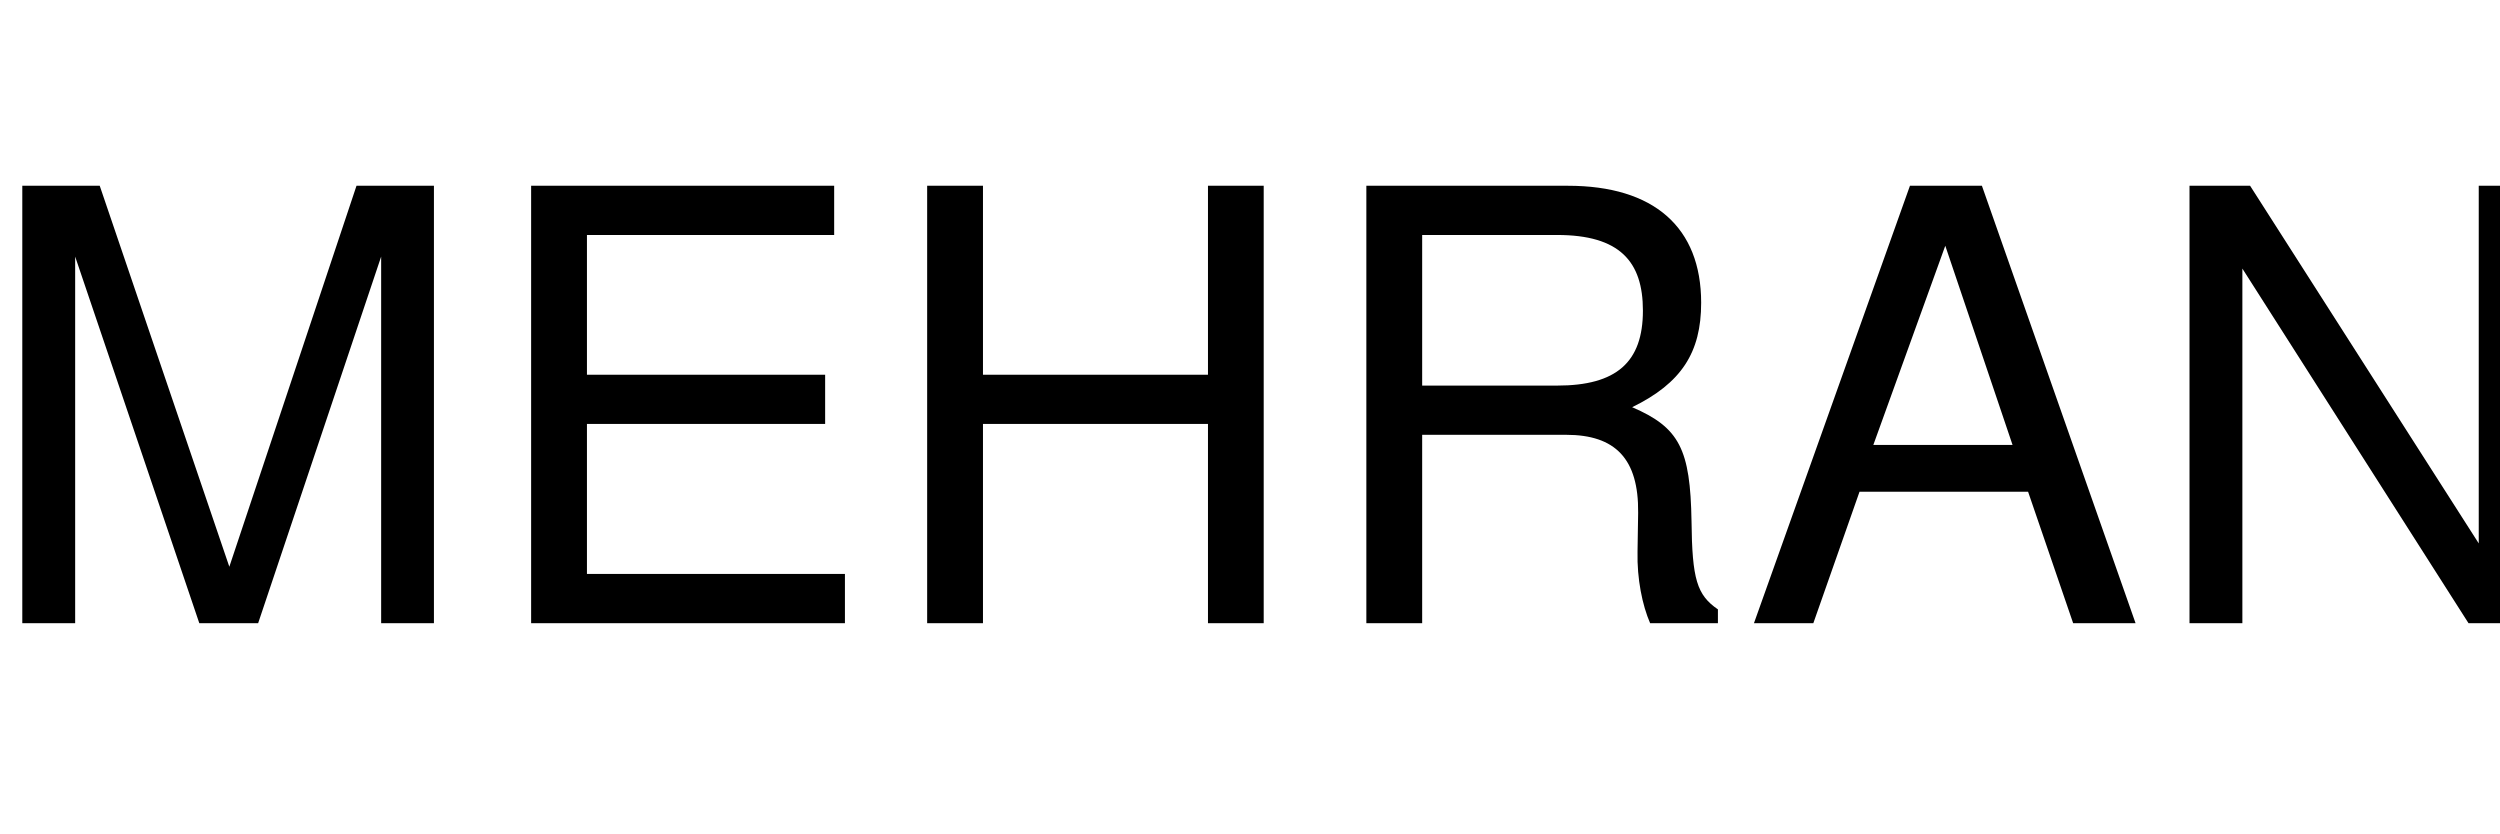
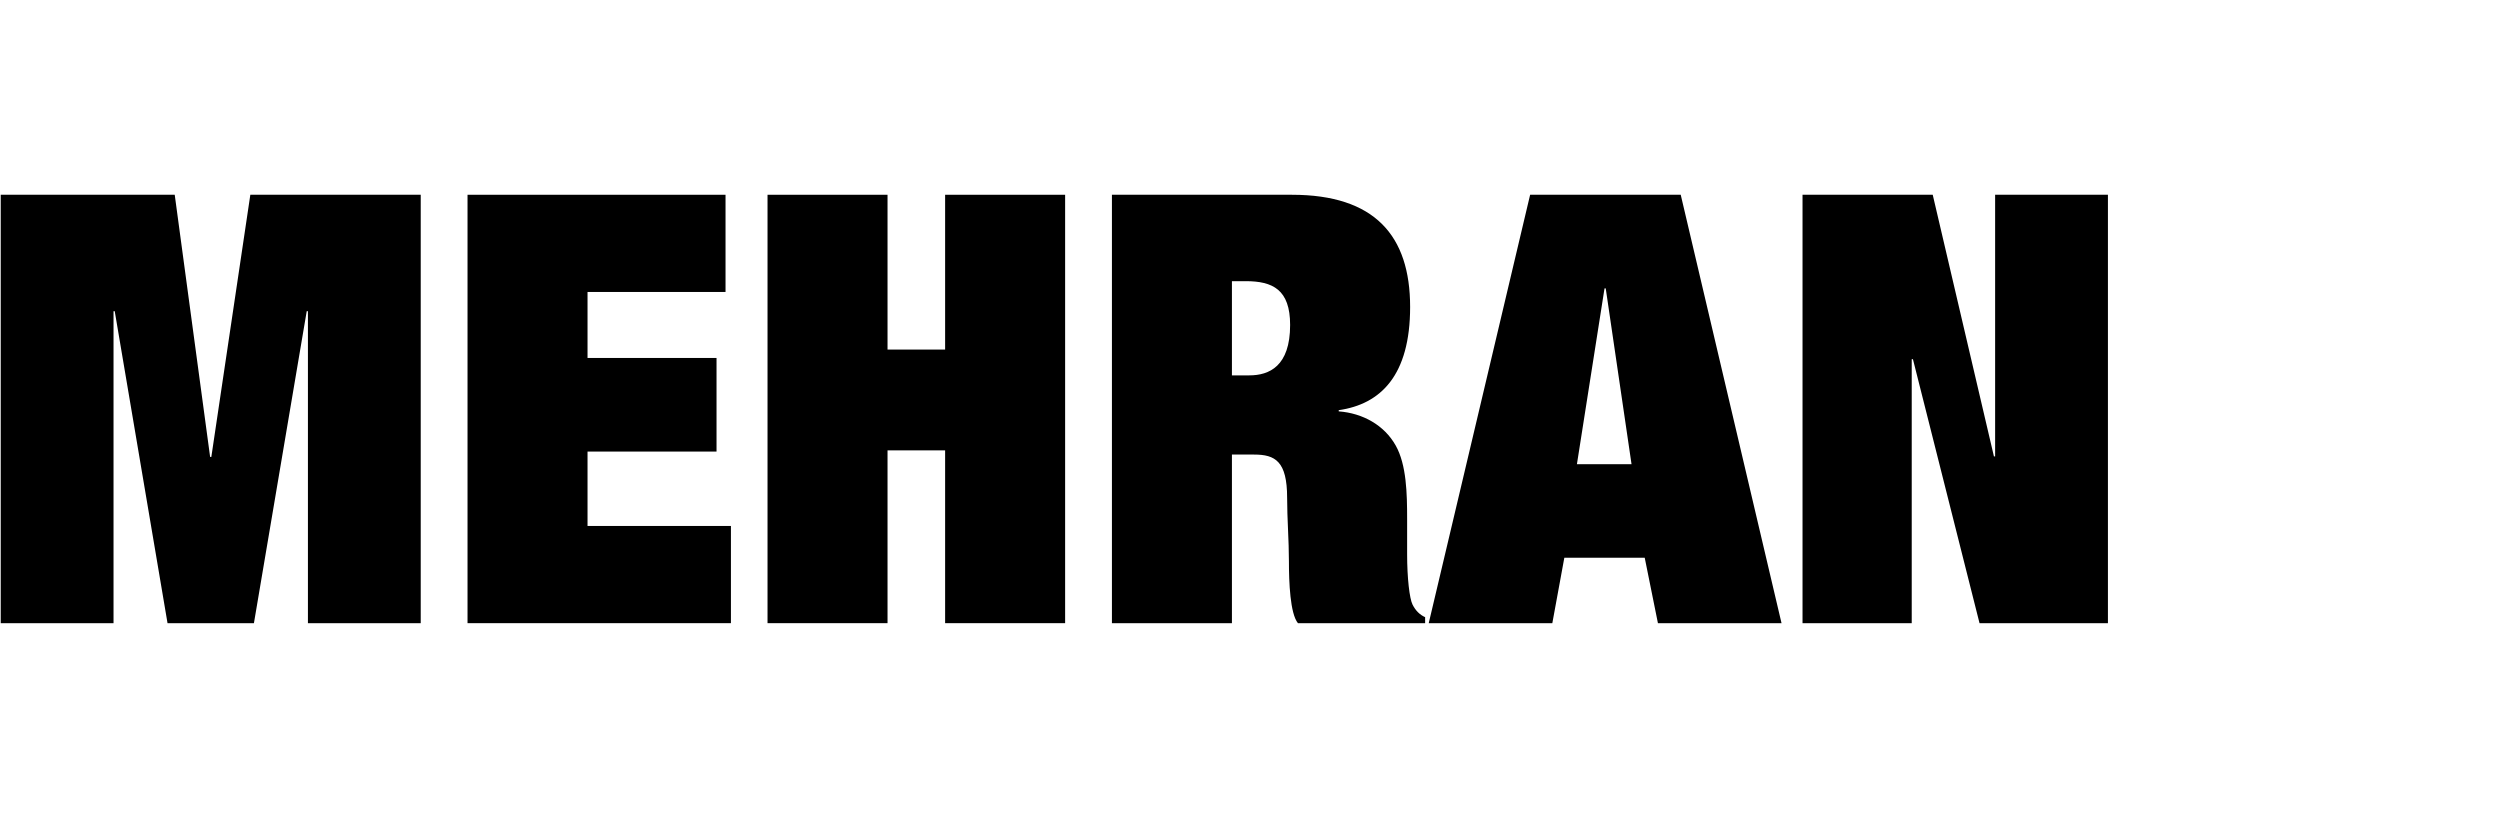
<svg xmlns="http://www.w3.org/2000/svg" width="100%" height="100%" viewBox="0 0 450 150" version="1.1" xml:space="preserve" style="fill-rule:evenodd;clip-rule:evenodd;stroke-linejoin:round;stroke-miterlimit:1.414;">
  <g transform="matrix(1,0,0,1,-54.0842,60.9099)">
-     <text x="50.003px" y="51.26px" style="font-family:'HelveticaNeue-ExtBlackCond', 'Helvetica Neue';font-weight:500;font-size:108px;">MEHRAN</text>
+     <path d="M54.215,51.26L74.519,51.26L74.519,-4.9L74.735,-4.9L84.239,51.26L99.791,51.26L109.295,-4.9L109.511,-4.9L109.511,51.26L129.815,51.26L129.815,-25.852L99.143,-25.852L92.123,21.344L91.907,21.344L85.535,-25.852L54.215,-25.852L54.215,51.26Z" style="fill-rule:nonzero;" />
+     <path d="M138.239,51.26L185.651,51.26L185.651,33.764L159.839,33.764L159.839,20.372L183.059,20.372L183.059,3.524L159.839,3.524L159.839,-8.356L184.679,-8.356L184.679,-25.852L138.239,-25.852L138.239,51.26Z" style="fill-rule:nonzero;" />
+     <path d="M224.207,2.012L213.839,2.012L213.839,-25.852L192.239,-25.852L192.239,51.26L213.839,51.26L213.839,20.156L224.207,20.156L224.207,51.26L245.807,51.26L245.807,-25.852L224.207,-25.852L224.207,2.012Z" style="fill-rule:nonzero;" />
+     <path d="M275.831,-10.3L278.315,-10.3C283.175,-10.3 286.307,-8.788 286.307,-2.416C286.307,5.036 282.527,6.656 278.963,6.656L275.831,6.656L275.831,-10.3ZM254.231,51.26L275.831,51.26L275.831,20.912L279.827,20.912C283.607,20.912 285.767,22.1 285.767,28.688C285.767,32.468 286.091,36.356 286.091,40.136C286.091,43.916 286.307,49.532 287.711,51.26L310.607,51.26L310.607,50.18C309.635,49.748 308.879,48.992 308.339,47.912C307.799,46.832 307.367,43.16 307.367,38.84L307.367,32.468C307.367,27.932 307.259,22.748 305.315,19.292C303.263,15.62 299.375,13.46 295.055,13.136L295.055,12.92C302.615,11.84 307.907,6.656 307.907,-5.656C307.907,-18.508 301.535,-25.852 286.631,-25.852L254.231,-25.852L254.231,51.26Z" style="fill-rule:nonzero;" />
+     <path d="M352.511,51.26L374.759,51.26L356.615,-25.852L329.507,-25.852L311.255,51.26L333.503,51.26L335.663,39.488L350.135,39.488L352.511,51.26ZM347.759,22.64L337.931,22.64L342.899,-9.004L343.115,-9.004L347.759,22.64Z" style="fill-rule:nonzero;" />
+     <path d="M413.207,21.236L412.991,21.236L401.975,-25.852L378.539,-25.852L378.539,51.26L398.195,51.26L398.195,3.74L398.411,3.74L410.399,51.26L433.511,51.26L433.511,-25.852L413.207,-25.852L413.207,21.236Z" style="fill-rule:nonzero;" />
  </g>
</svg>
